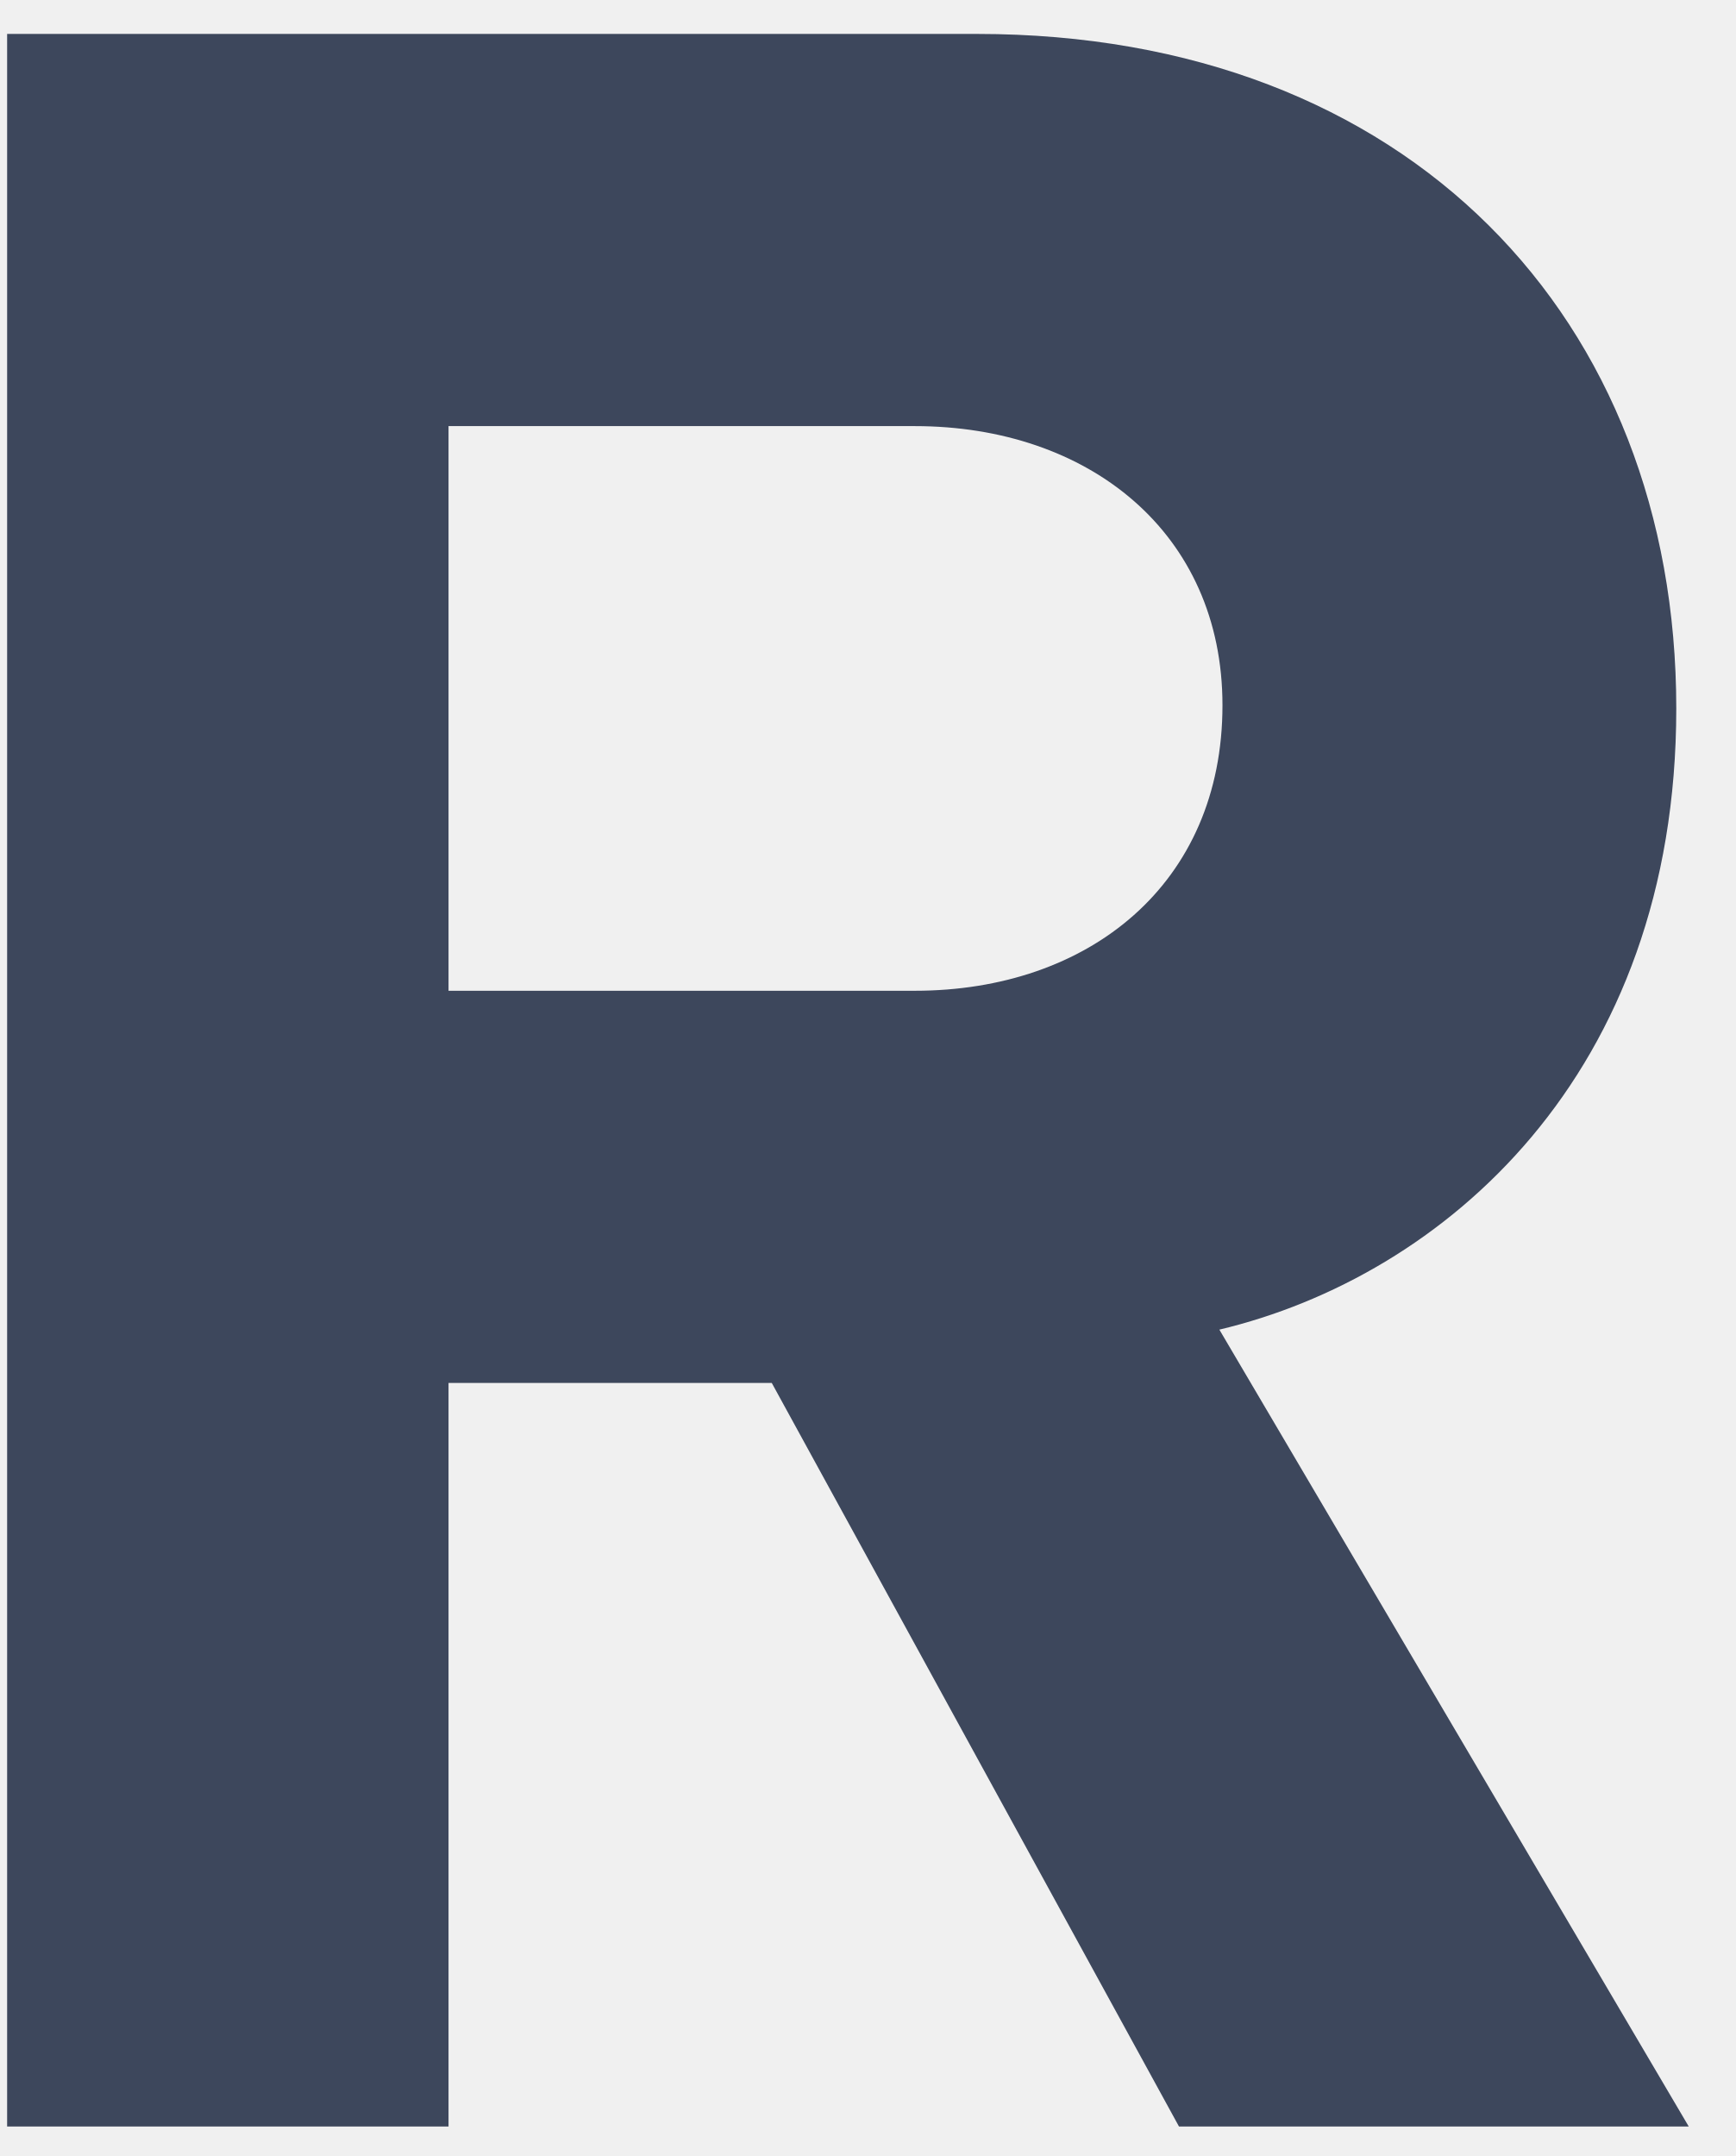
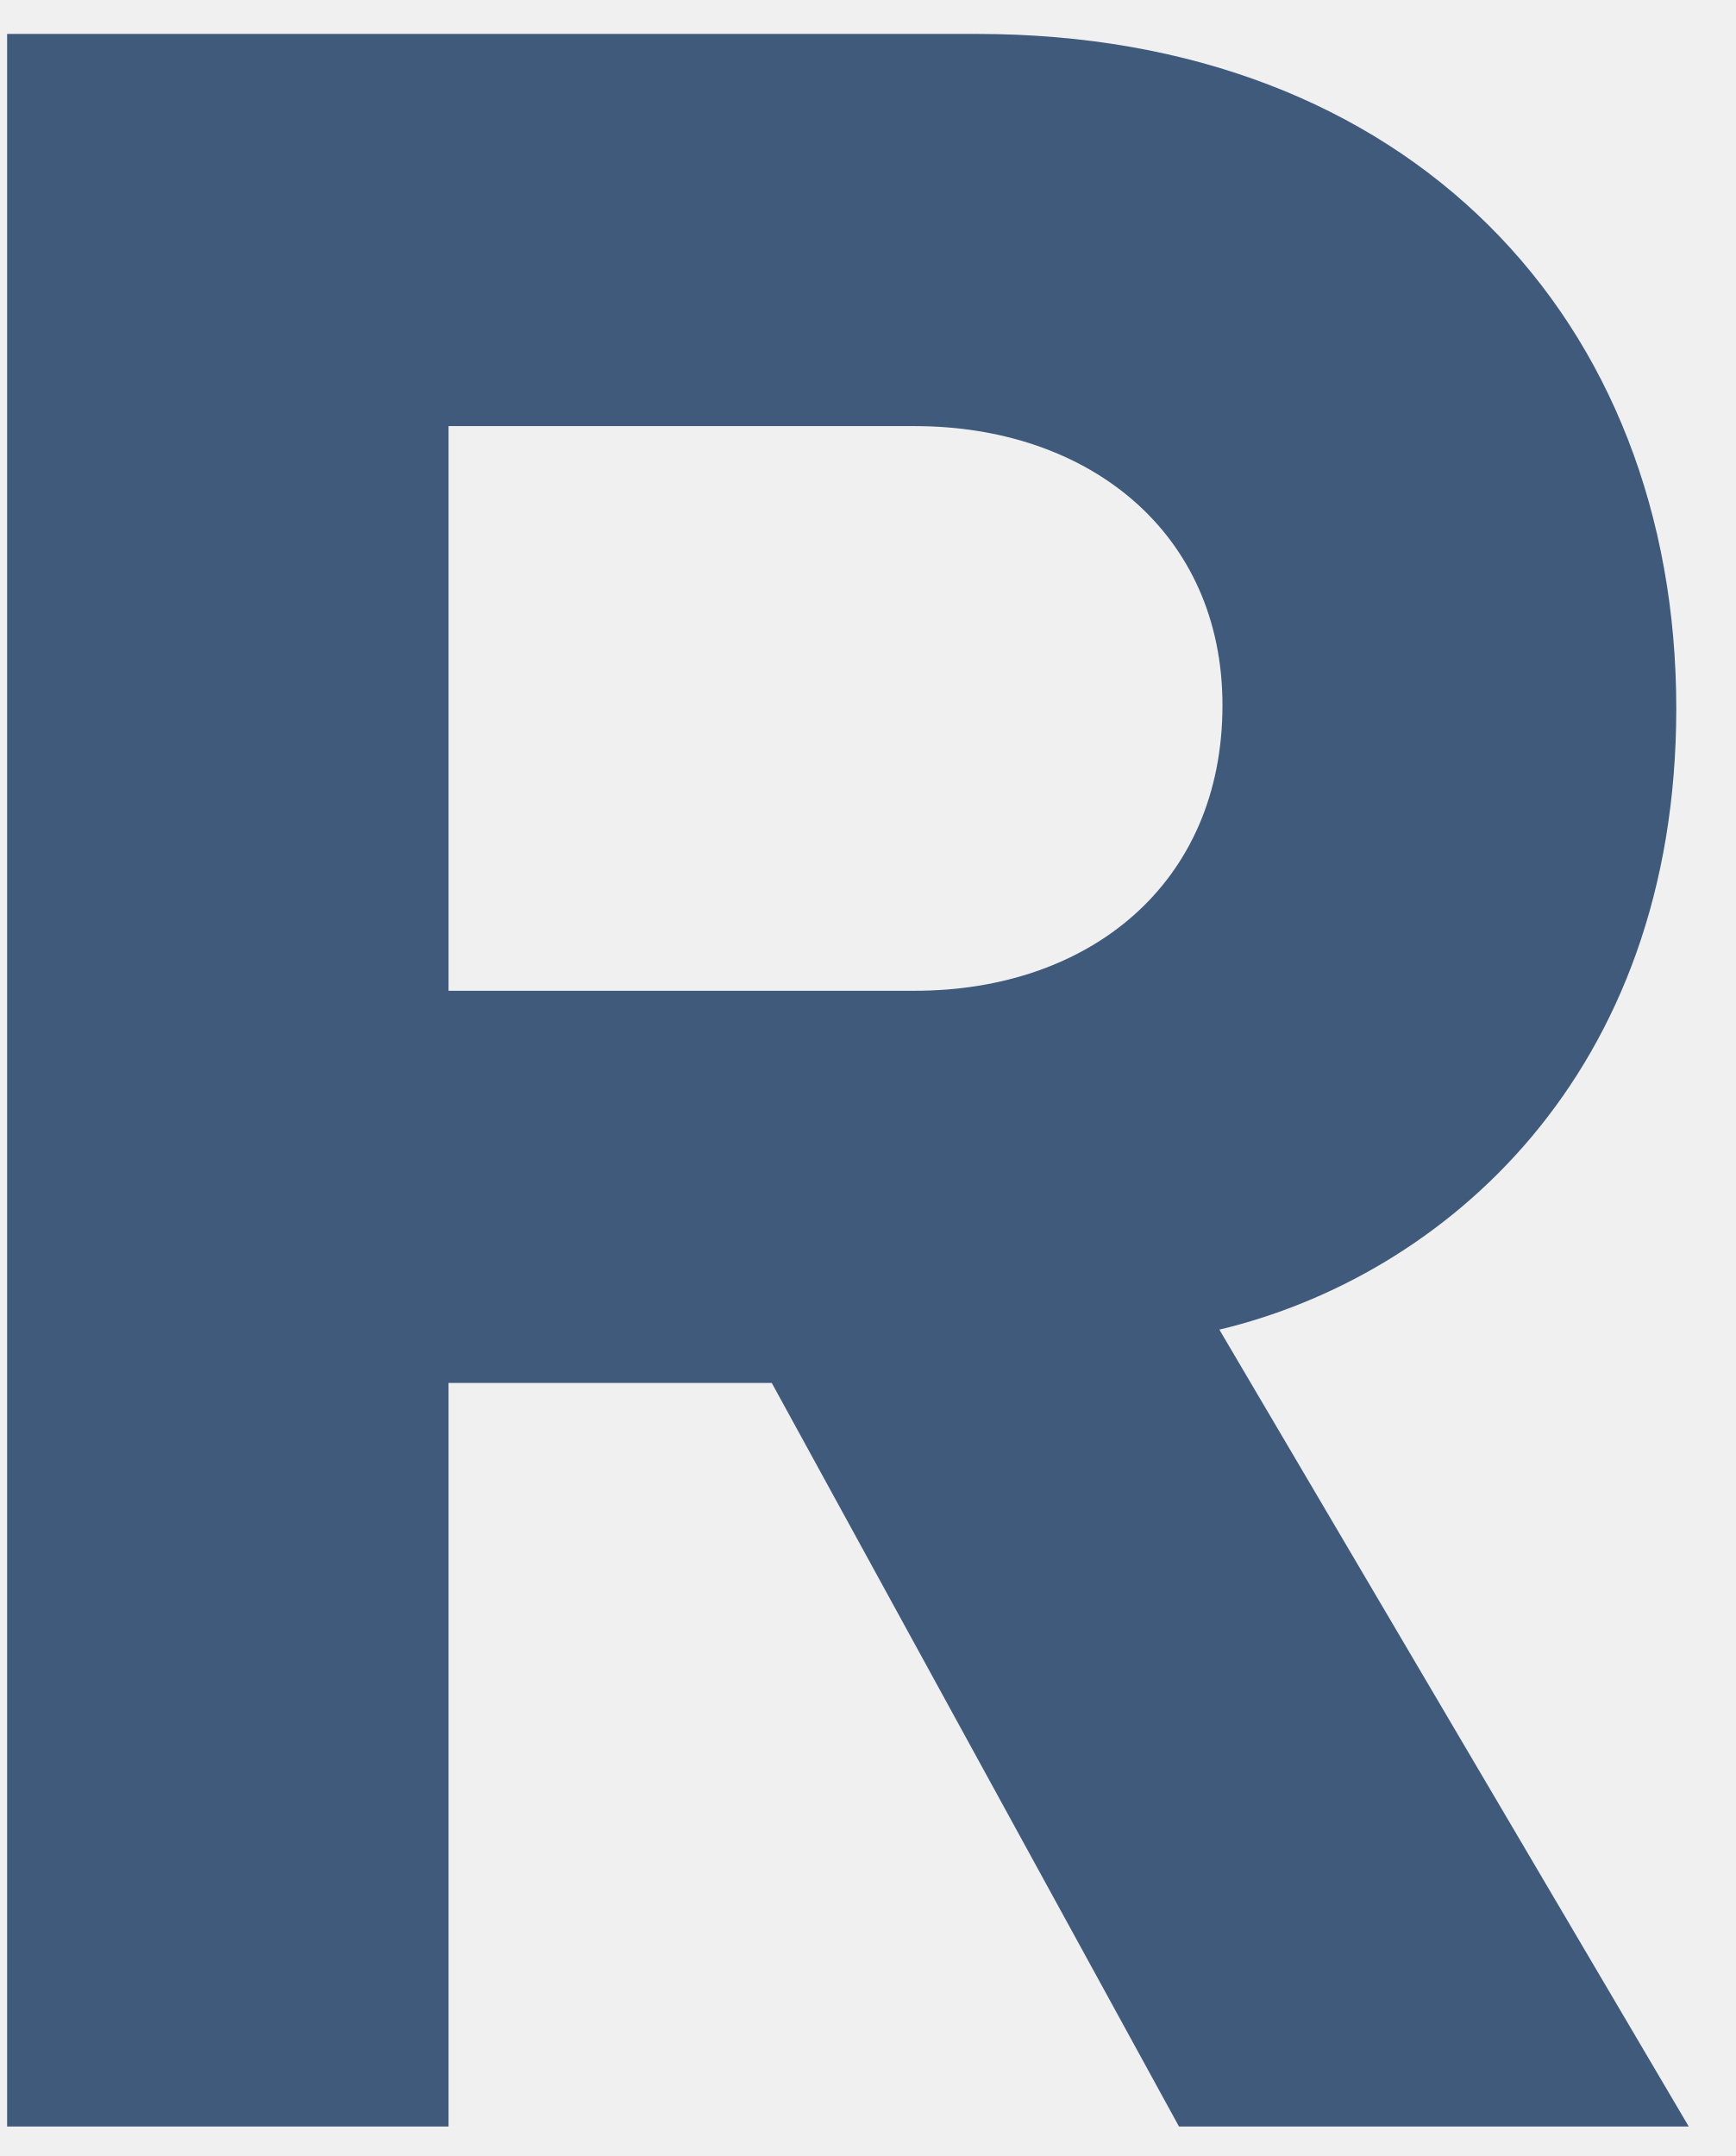
<svg xmlns="http://www.w3.org/2000/svg" xmlns:xlink="http://www.w3.org/1999/xlink" width="33px" height="41px" viewBox="0 0 33 41" version="1.1">
  <defs>
    <path d="M31.979,39.794 L22.285,39.794 L14.541,25.654 L8.394,25.654 L8.394,39.794 L0,39.794 L0,0 L18.443,0 C26.659,0 31.742,5.429 31.742,12.827 C31.742,19.807 27.309,23.626 23.053,24.64 L31.979,39.794 Z M17.26,18.196 C20.571,18.196 23.112,16.168 23.112,12.767 C23.112,9.486 20.571,7.458 17.26,7.458 L8.394,7.458 L8.394,18.196 L17.26,18.196 Z" id="path-1" />
  </defs>
  <g id="Design" stroke="none" stroke-width="1" fill="none" fill-rule="evenodd">
    <g id="Desktop-HD" transform="translate(-26, -23)">
      <g id="header" transform="translate(0, -67)">
        <g id="Logo-2" transform="translate(17, 86)">
          <g id="The-R" transform="translate(9.135484, 4.645161)">
            <mask id="mask-2" fill="white">
              <use xlink:href="#path-1" />
            </mask>
-             <use id="Letter-Outline" fill="#3D475C" xlink:href="#path-1" />
+             <use id="Letter-Outline" fill="#405A7B" xlink:href="#path-1" />
          </g>
        </g>
      </g>
    </g>
  </g>
</svg>
